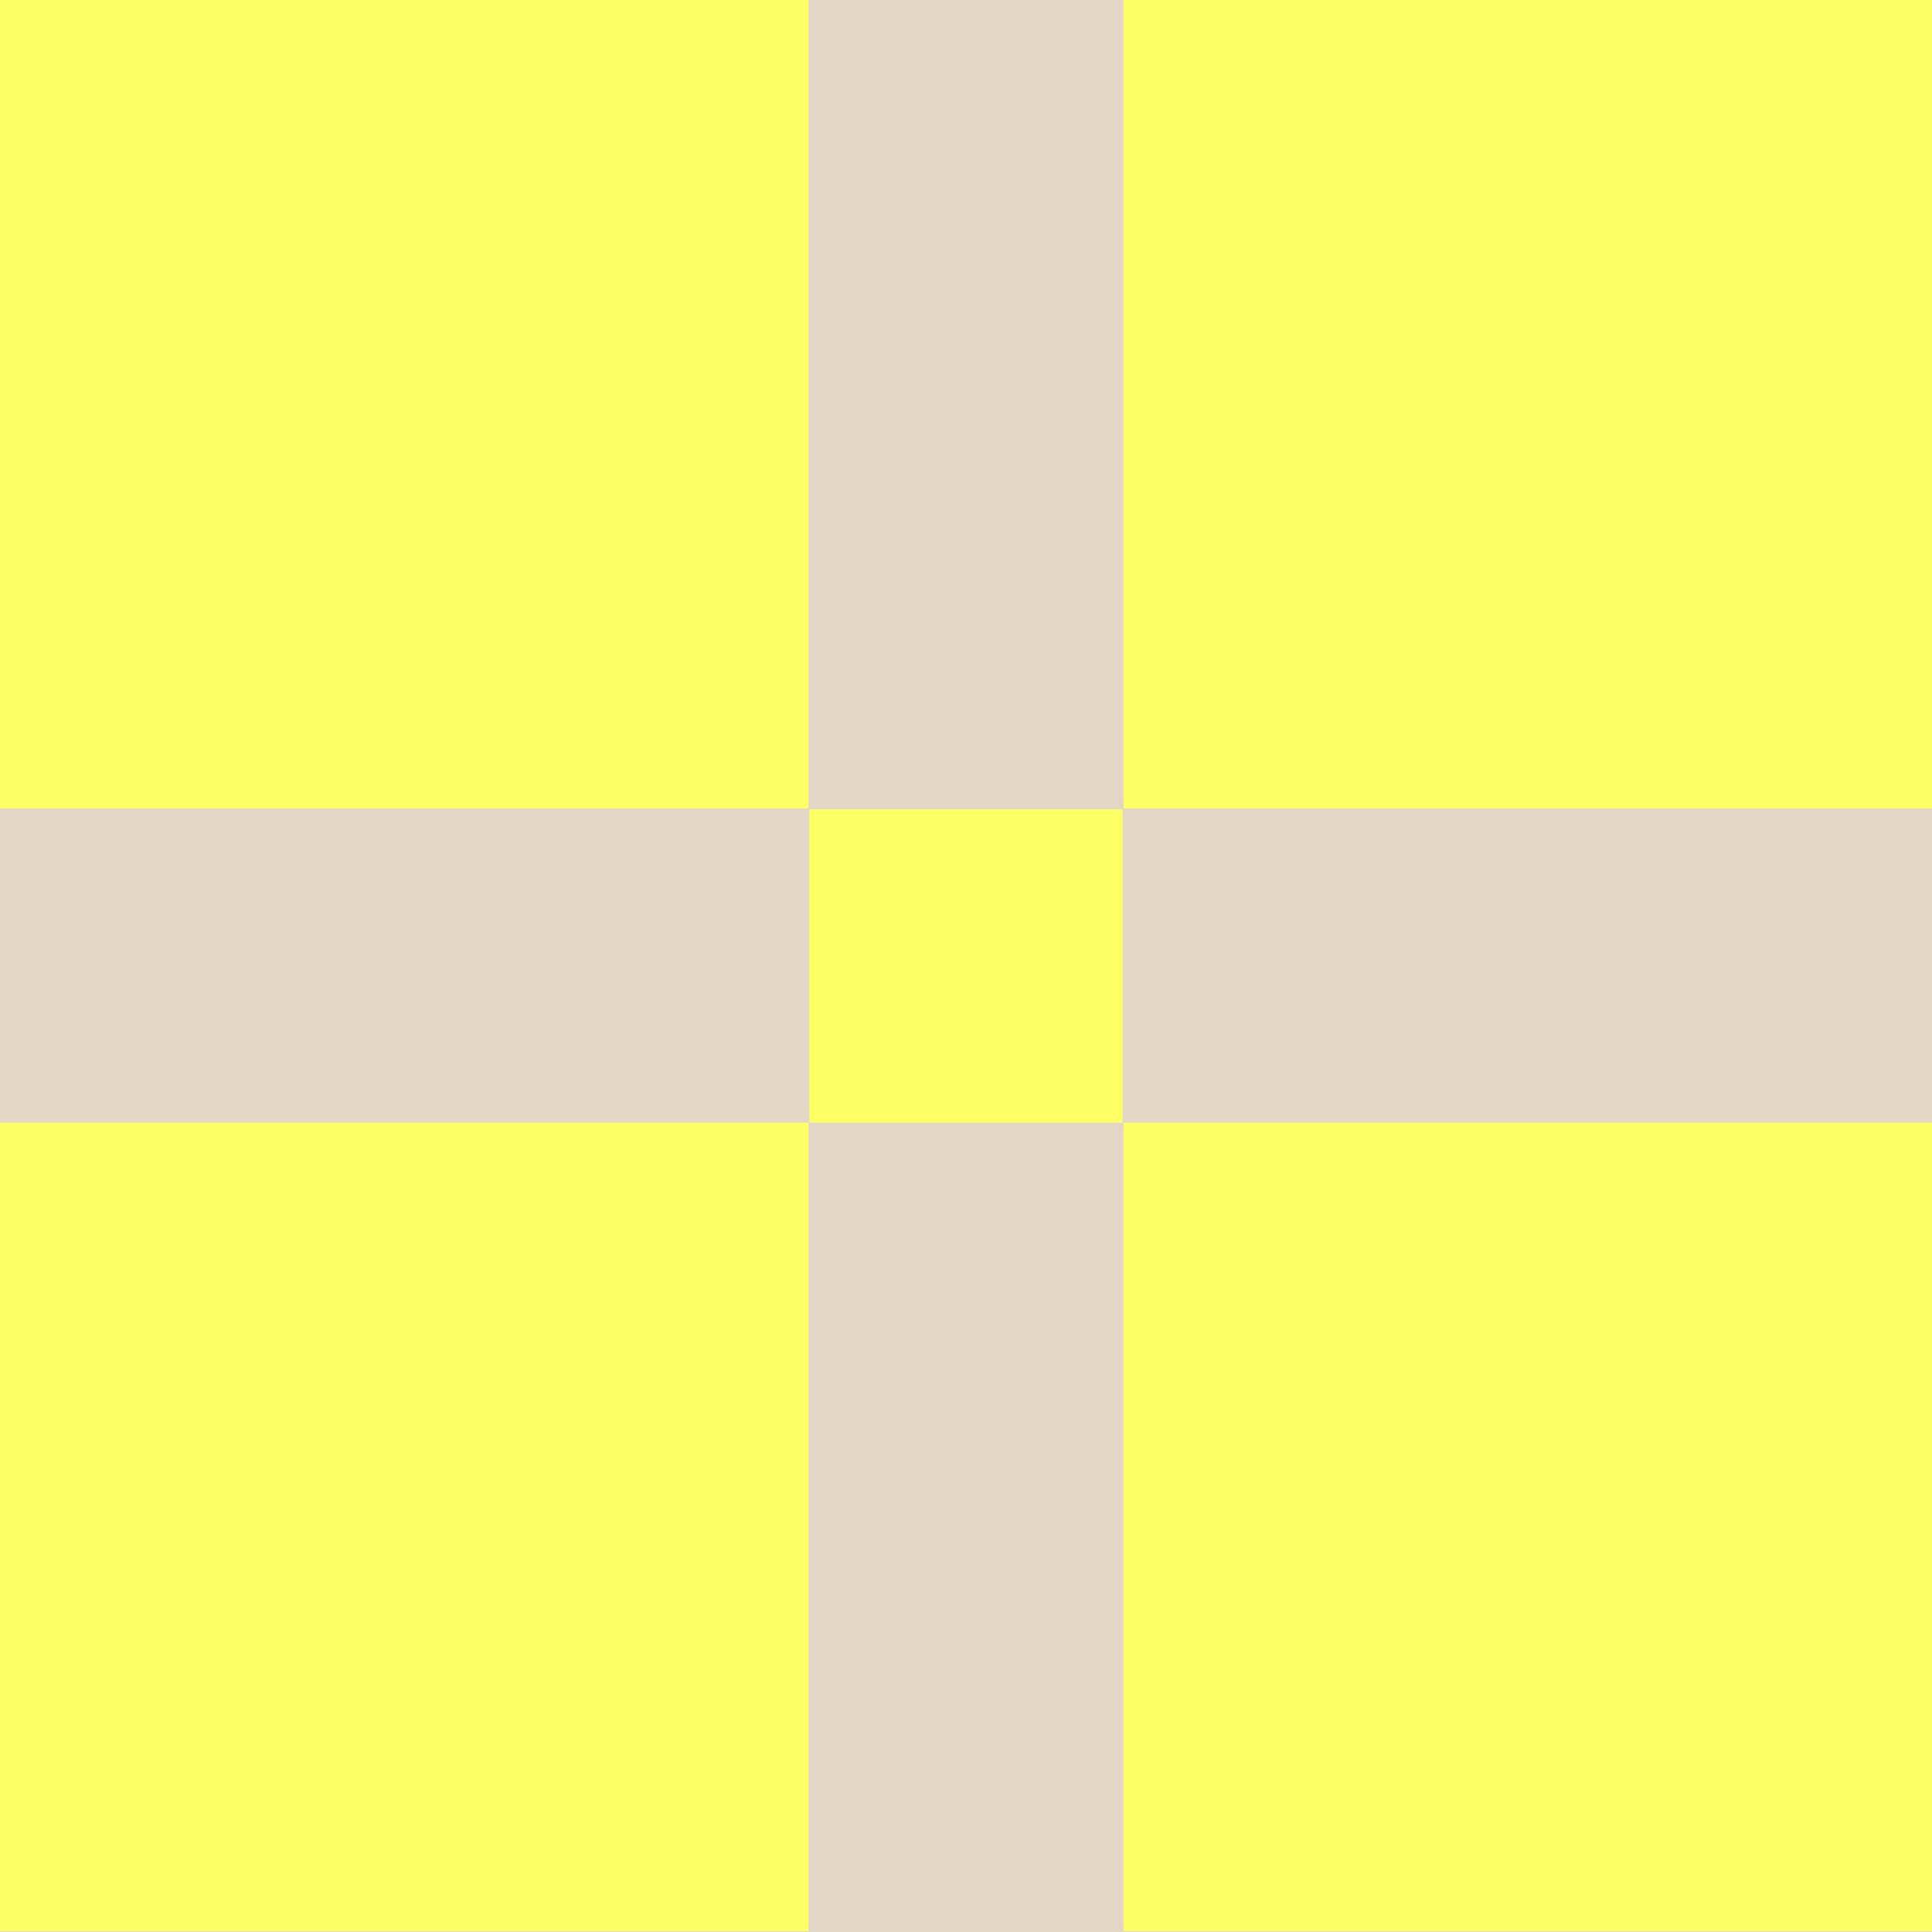
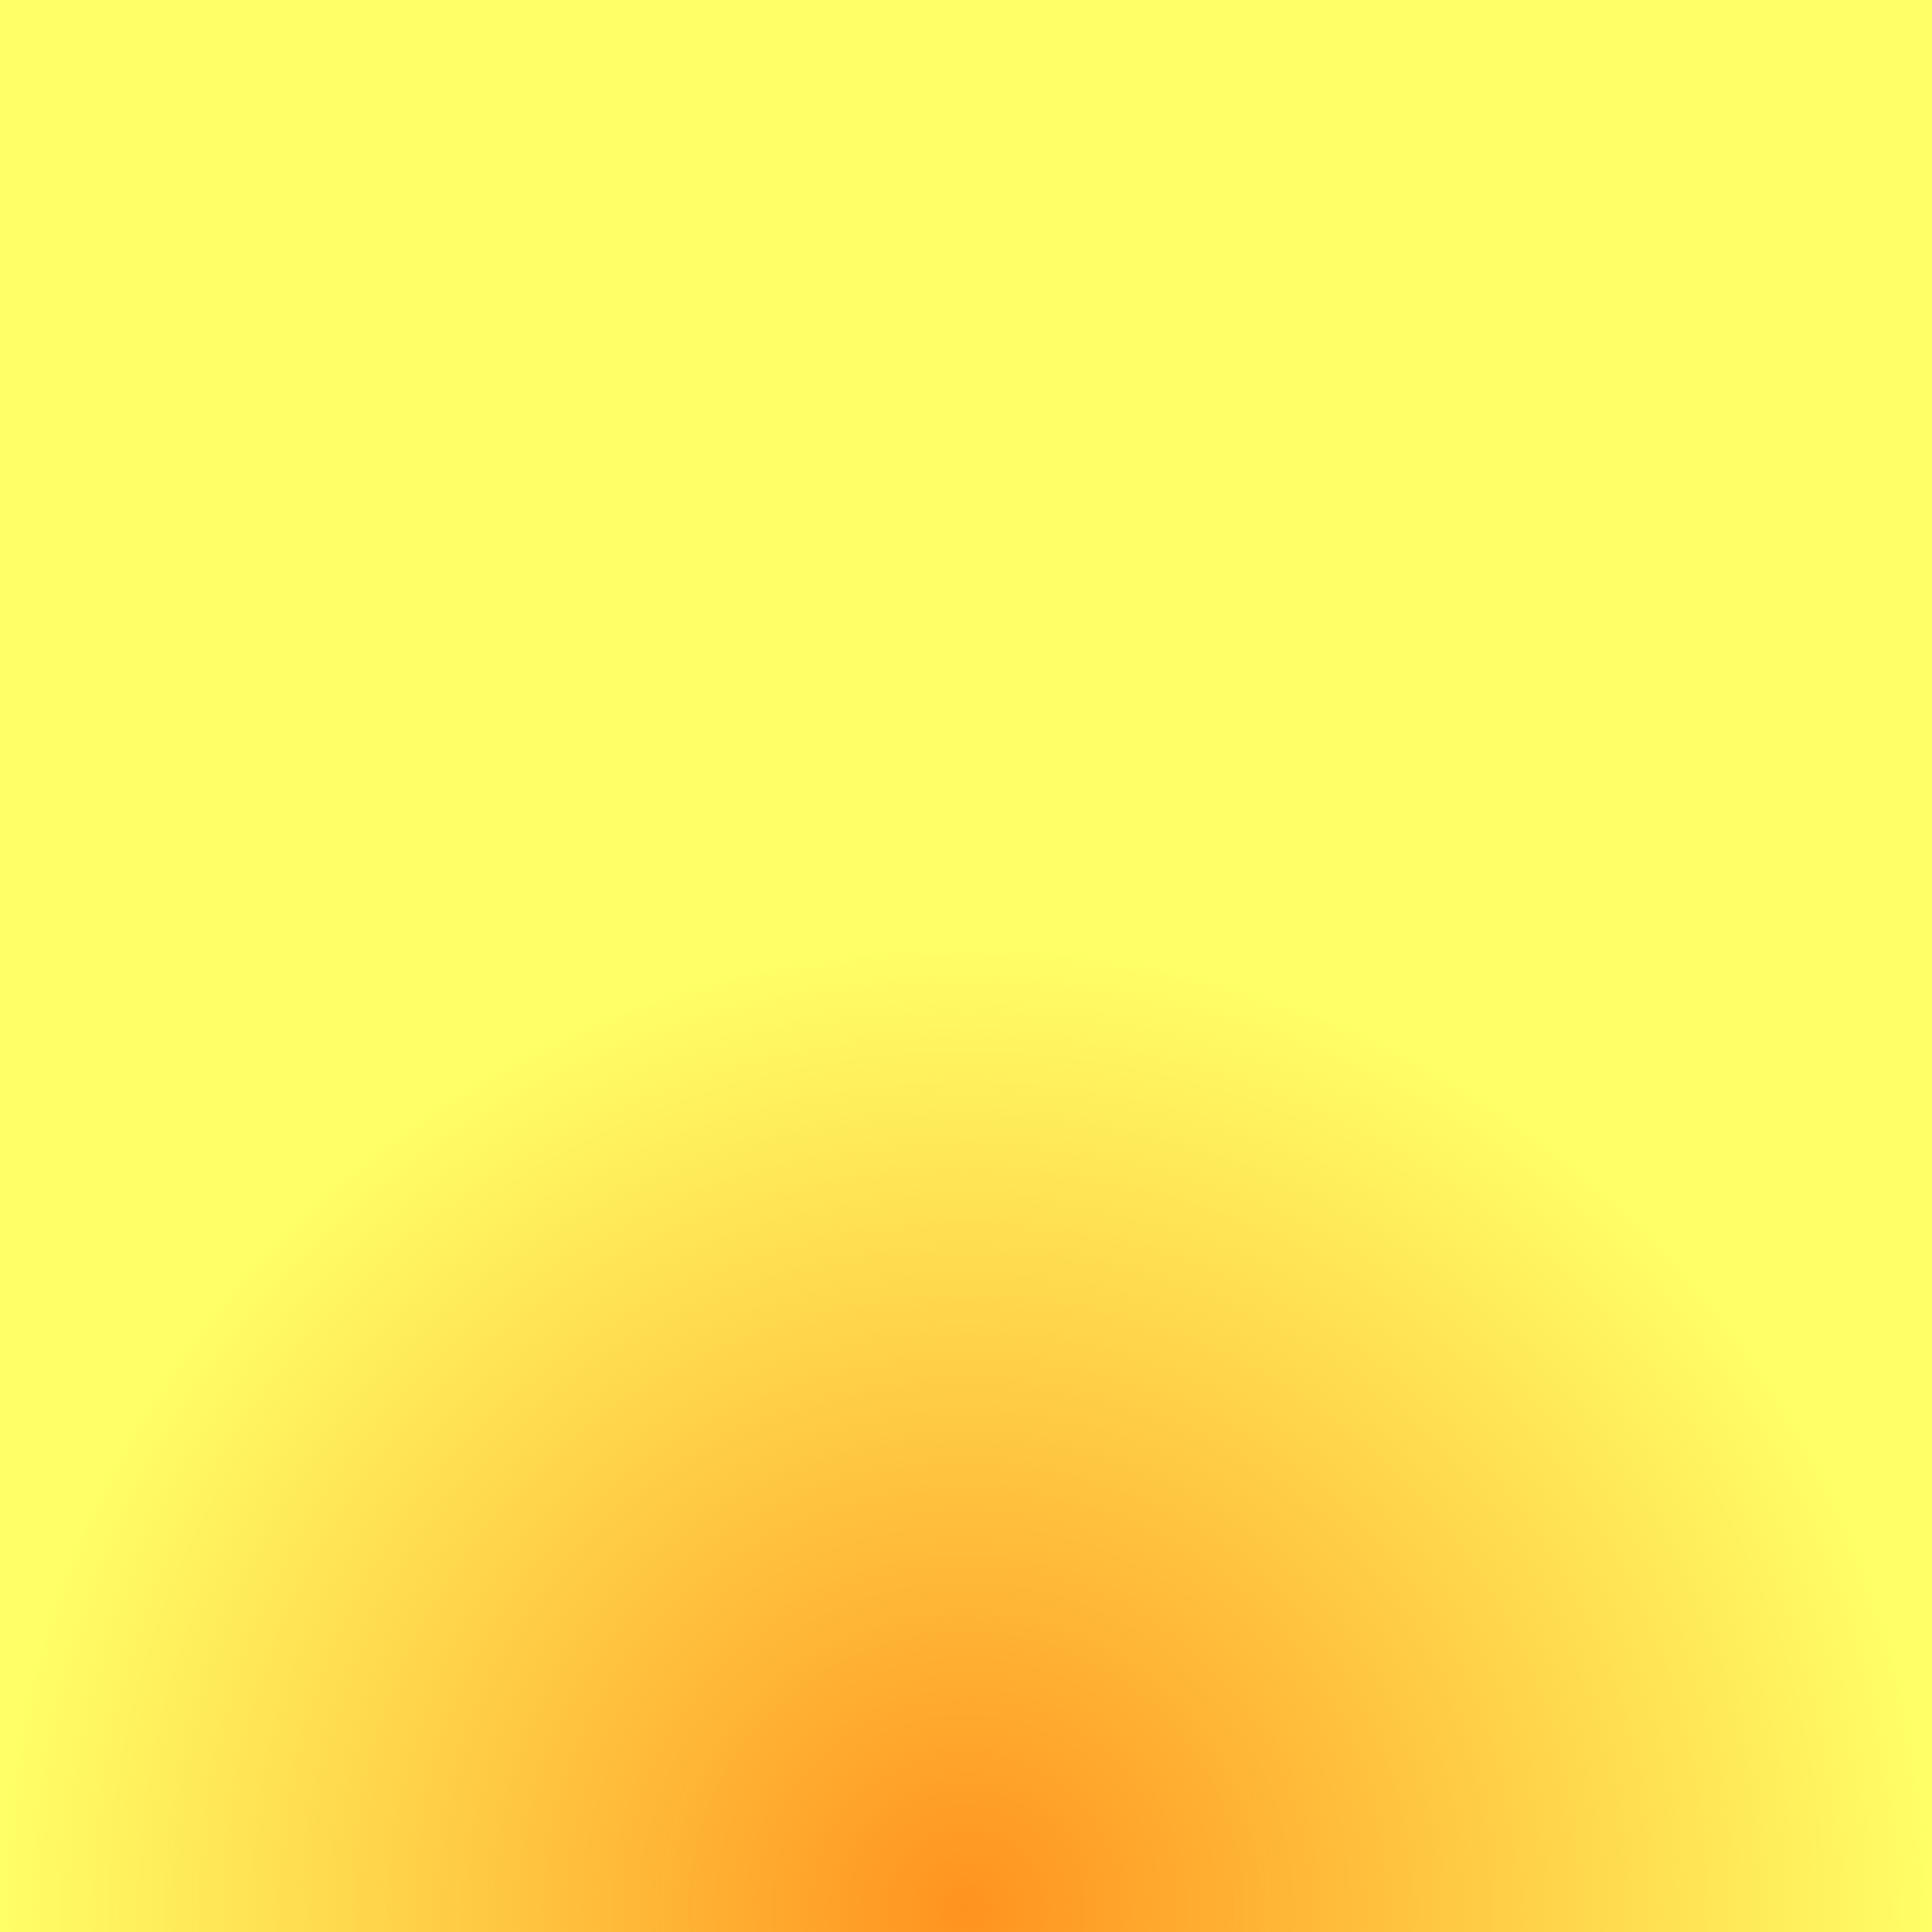
<svg xmlns="http://www.w3.org/2000/svg" id="_레이어_1" data-name="레이어 1" viewBox="0 0 512 512">
  <defs>
    <style>
      .cls-1 {
-         fill: #e2d7c5;
+         fill: url(#_무제_그라디언트_69);
      }

      .cls-2 {
        fill: #ff6;
      }
    </style>
+     <radialGradient id="_무제_그라디언트_69" data-name="무제 그라디언트 69" cx="256" cy="506.08" fx="256" fy="506.08" r="256" gradientUnits="userSpaceOnUse">
+       <stop offset="0" stop-color="#ff931e" />
+       <stop offset="1" stop-color="#ff931e" stop-opacity="0" />
+     </radialGradient>
  </defs>
-   <rect class="cls-1" width="512" height="512" />
-   <rect class="cls-2" x="214.49" y="214.49" width="83.02" height="83.02" />
-   <rect class="cls-2" x="297.75" y="0" width="214.25" height="214.25" />
-   <rect class="cls-2" x="297.75" y="297.51" width="214.25" height="214.25" />
-   <rect class="cls-2" y="297.51" width="214.25" height="214.25" />
-   <rect class="cls-2" y="0" width="214.25" height="214.25" />
+   <rect class="cls-2" width="512" height="512" />
+   <rect class="cls-1" x="0" y="250.08" width="512" height="512" />
</svg>
